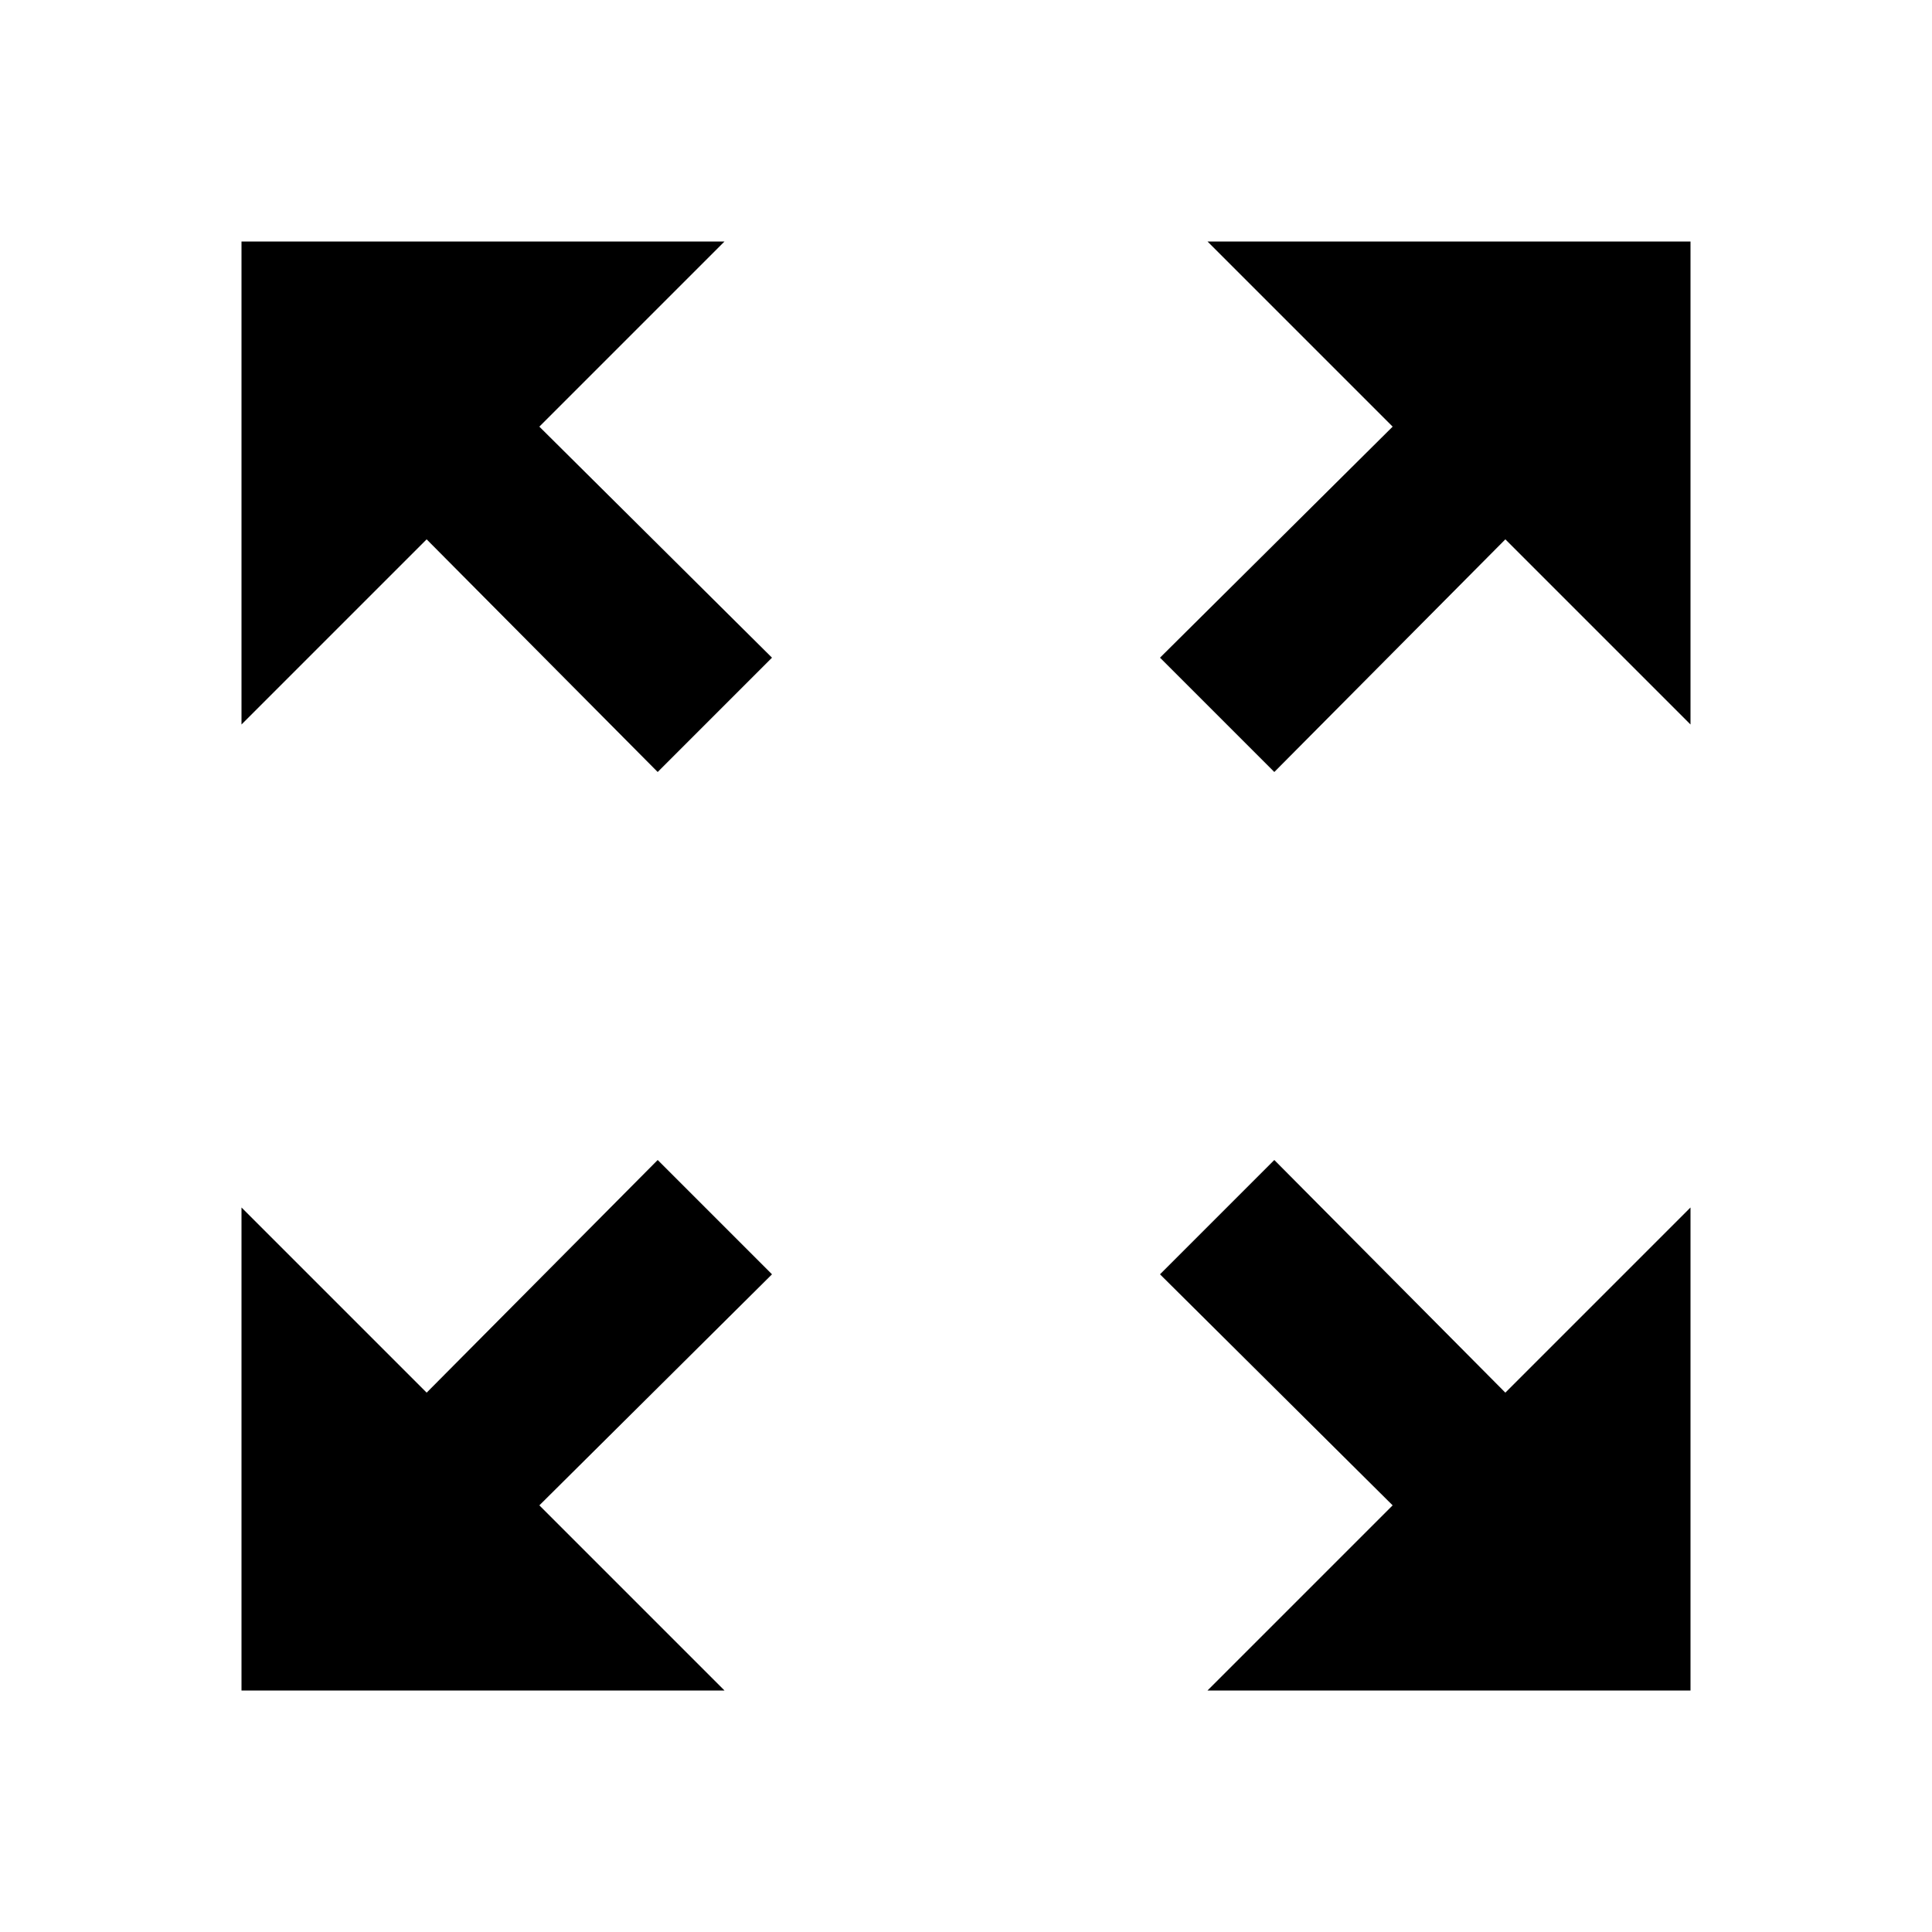
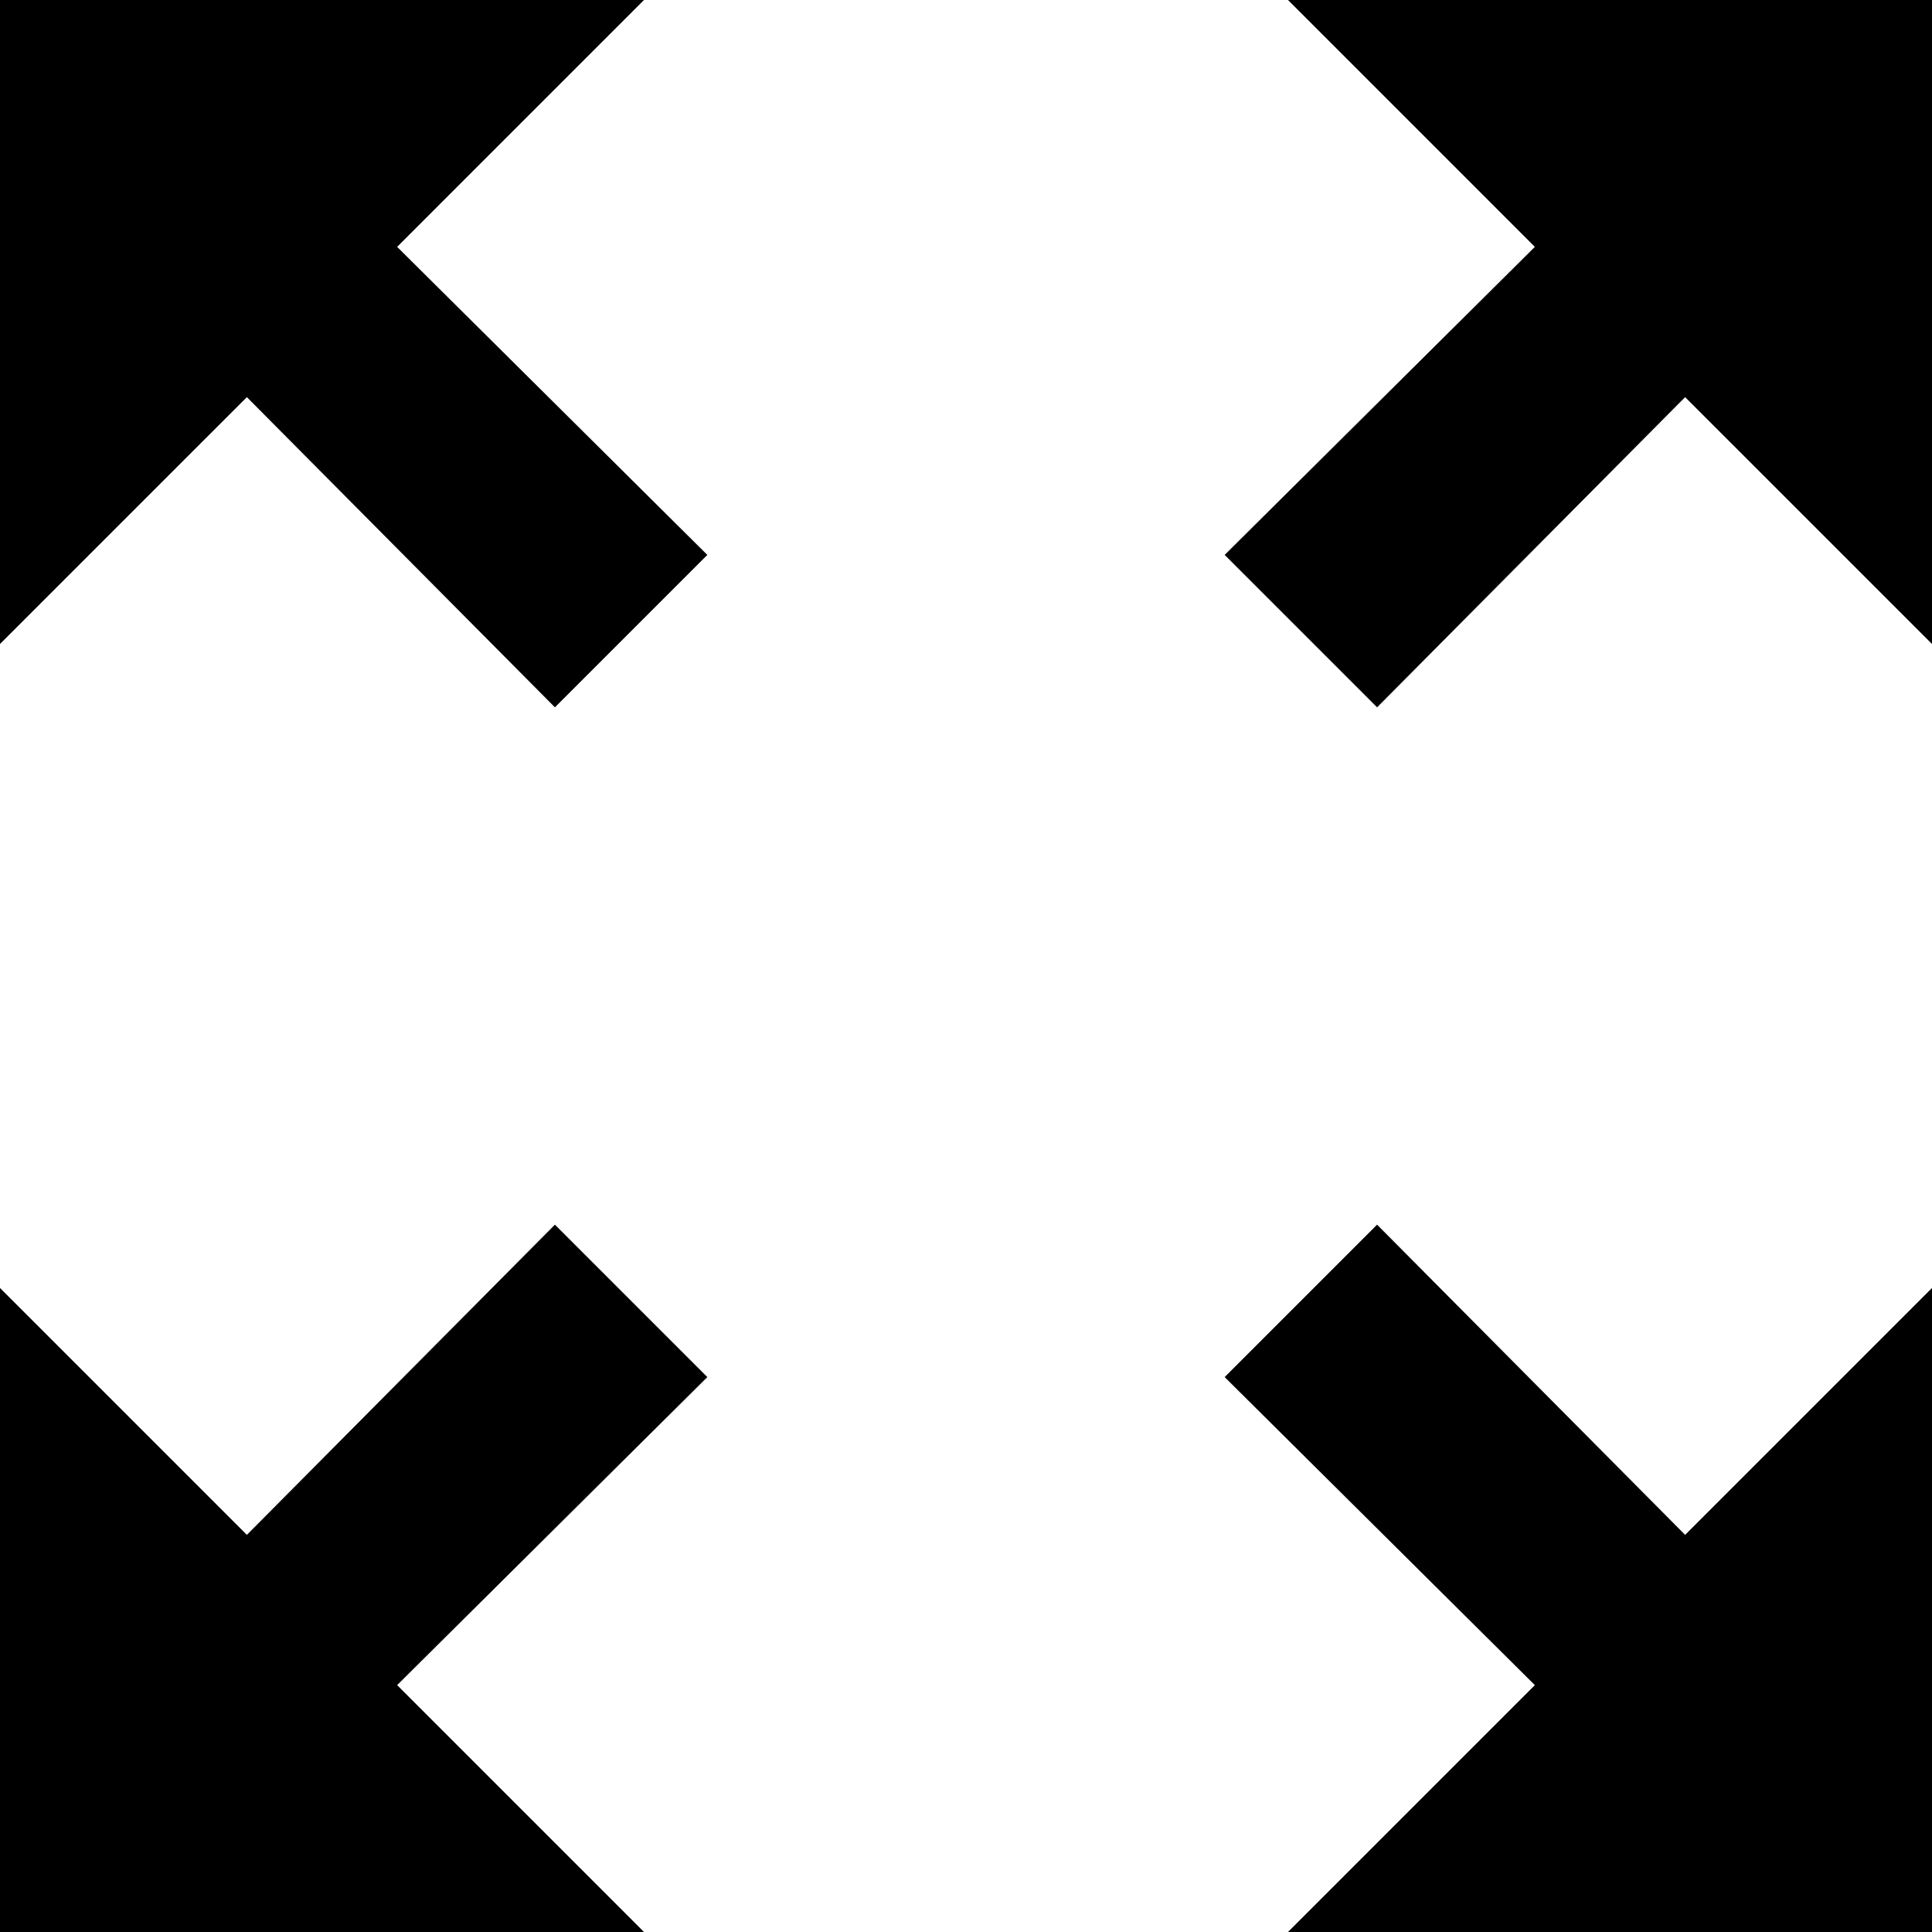
- <svg xmlns="http://www.w3.org/2000/svg" width="24" height="24" viewBox="0 0 24 24" fill="currentColor">
-   <path d="M15 3L17.3 5.3L14.41 8.17L15.83 9.59L18.7 6.7L21 9V3H15ZM3 9L5.3 6.7L8.17 9.59L9.59 8.17L6.7 5.3L9 3H3V9ZM9 21L6.7 18.7L9.59 15.83L8.17 14.41L5.3 17.3L3 15V21H9ZM21 15L18.7 17.3L15.83 14.41L14.41 15.83L17.3 18.7L15 21H21V15Z" fill="currentColor" />
+ <svg xmlns="http://www.w3.org/2000/svg" width="18" height="18" viewBox="0 0 18 18" fill="currentColor">
+   <path d="M12 0L14.3 2.3L11.41 5.17L12.83 6.59L15.7 3.7L18 6V0H12ZM0 6L2.3 3.7L5.17 6.59L6.59 5.17L3.7 2.3L6 0H0V6ZM6 18L3.7 15.7L6.59 12.83L5.17 11.41L2.3 14.3L0 12V18H6ZM18 12L15.7 14.3L12.83 11.41L11.41 12.83L14.3 15.7L12 18H18V12Z" fill="currentColor" />
</svg>
